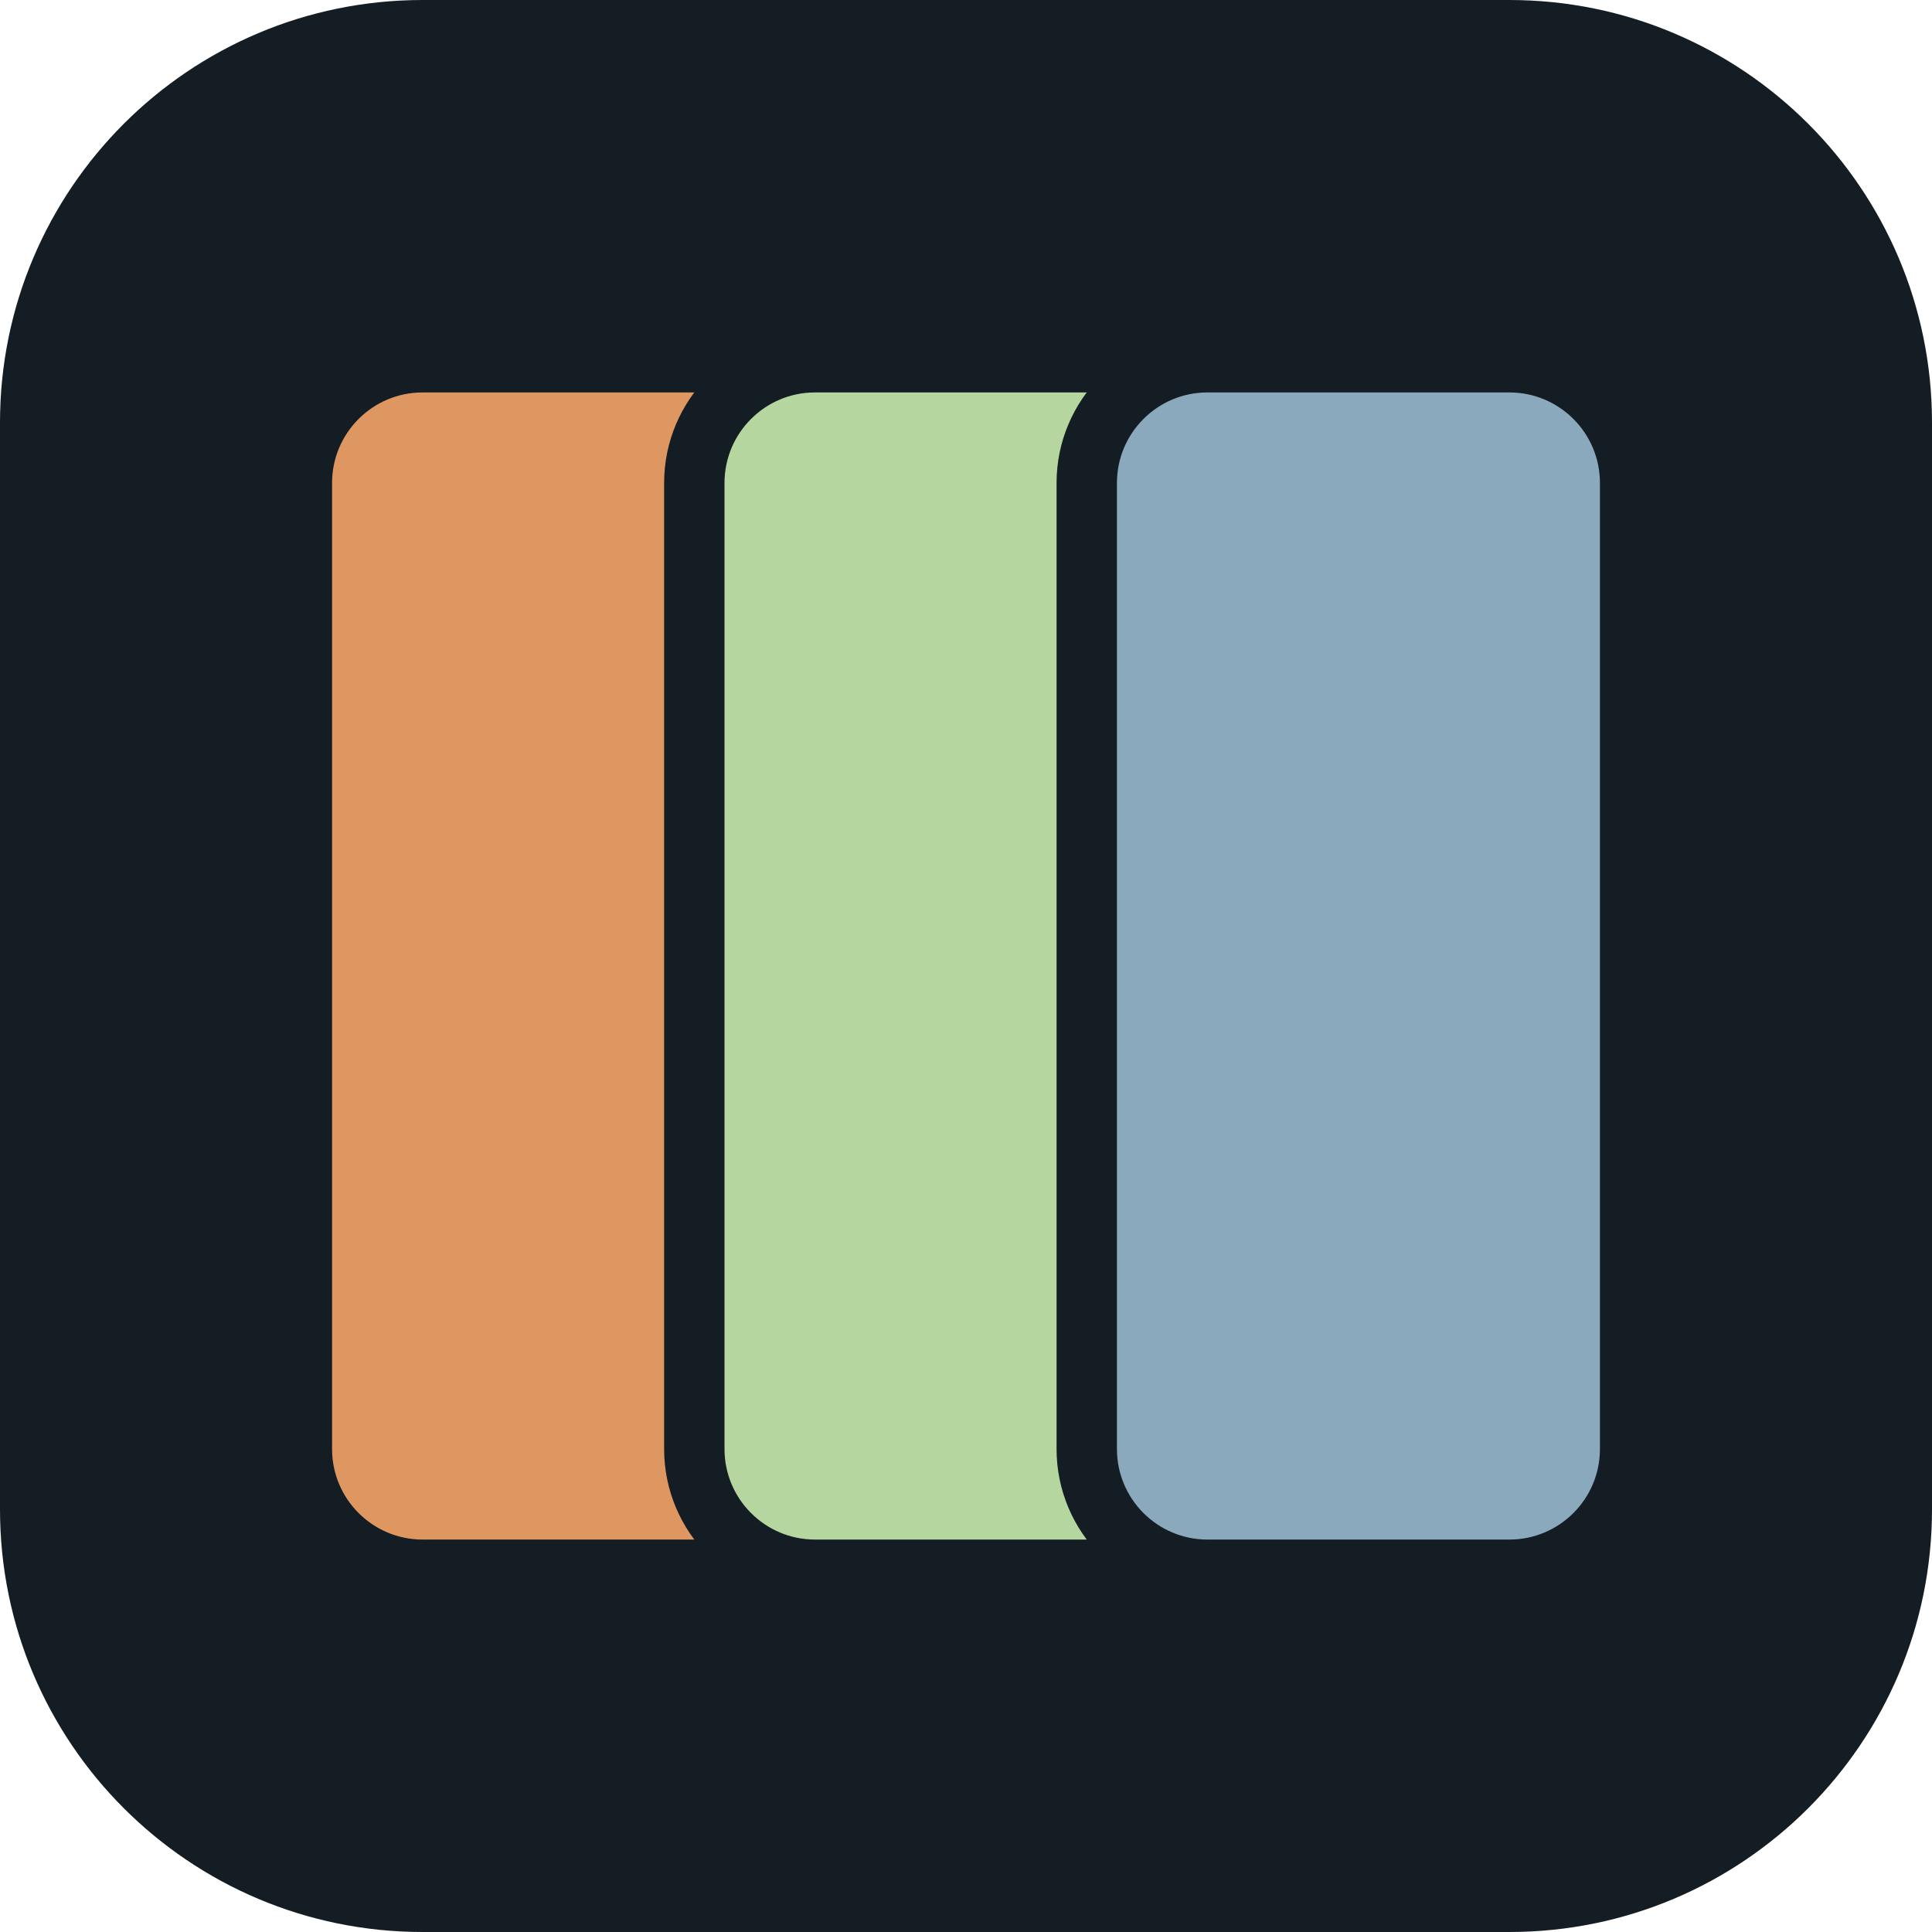
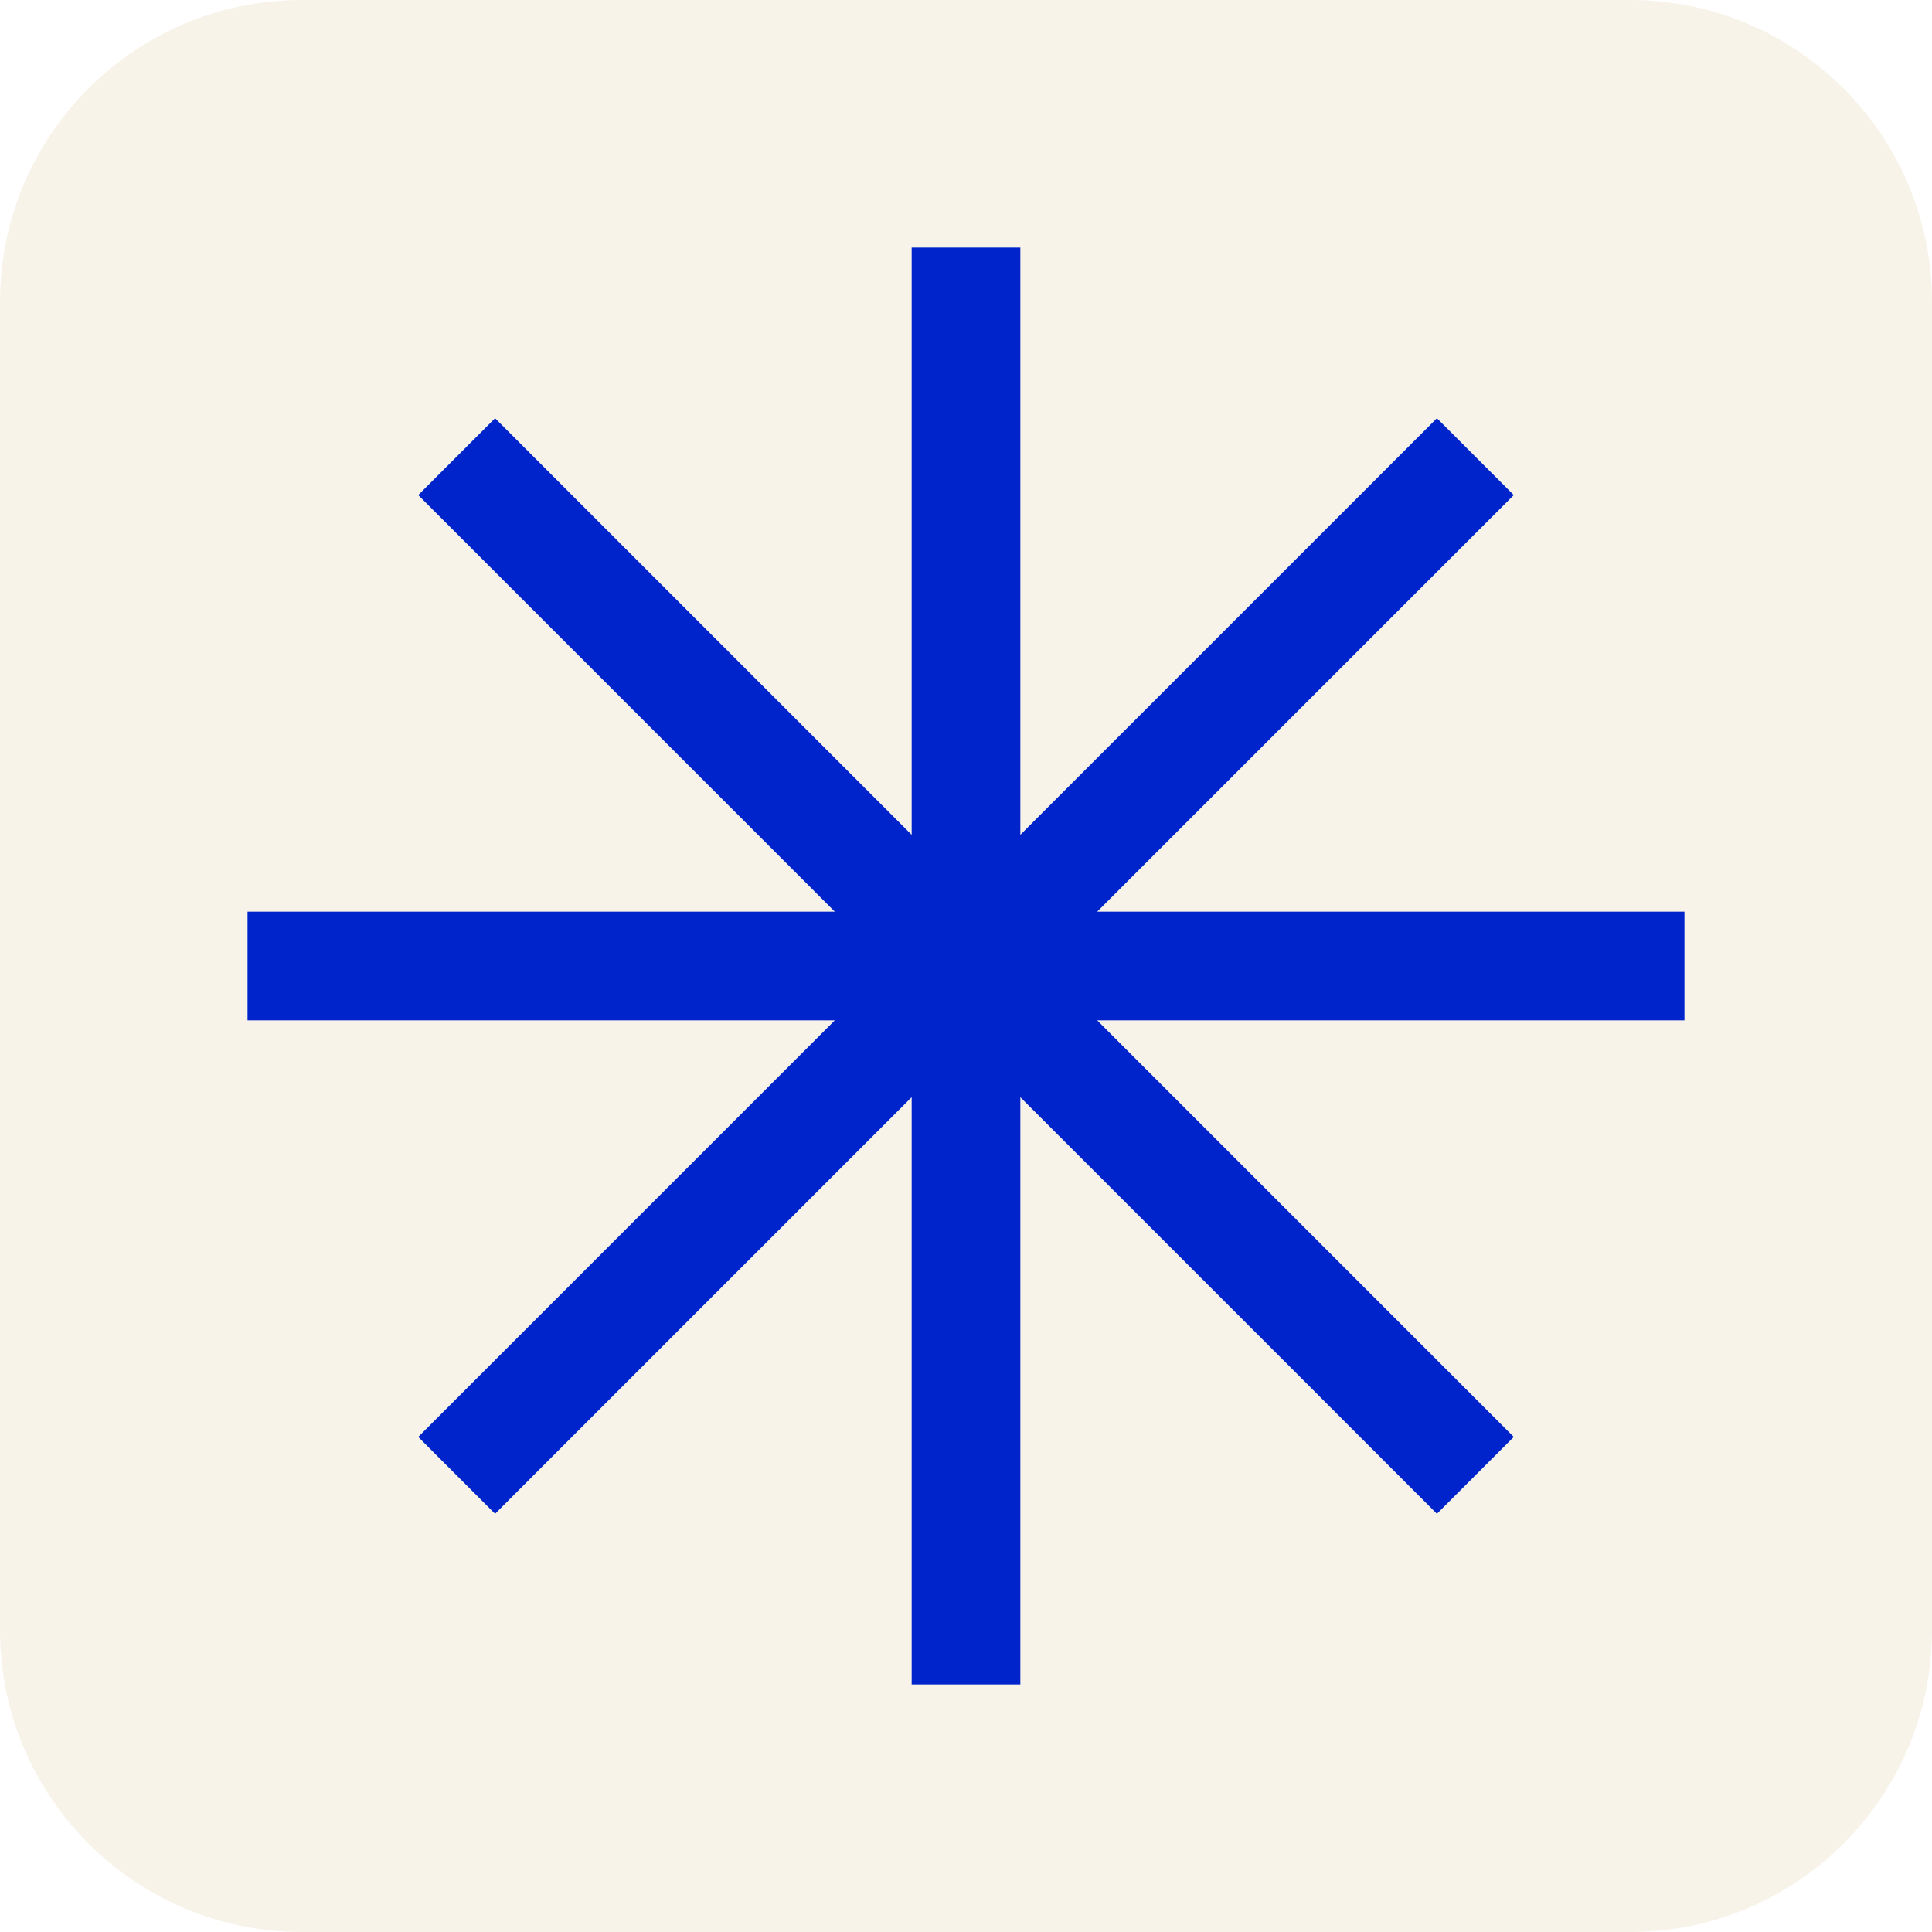
<svg xmlns="http://www.w3.org/2000/svg" viewBox="0 0 32 32" width="32" height="32">
-   <rect width="32" height="32" rx="7" fill="#141C24" />
-   <g stroke="#141C24" stroke-width="1">
-     <rect x="5" y="6" width="9" height="20" rx="2" fill="#DF9761" />
-     <rect x="11.5" y="6" width="9" height="20" rx="2" fill="#B5D69E" />
-     <rect x="18" y="6" width="9" height="20" rx="2" fill="#8BA9BC" />
+   <rect width="32" height="32" rx="5" fill="#f7f3e9" />
+   <g stroke="#0024cc" stroke-width="1.8" stroke-linecap="square">
+     <path d="M16 5v22M5 16h22M8.2 8.2l15.6 15.6M8.2 23.8 23.8 8.2" />
  </g>
</svg>
